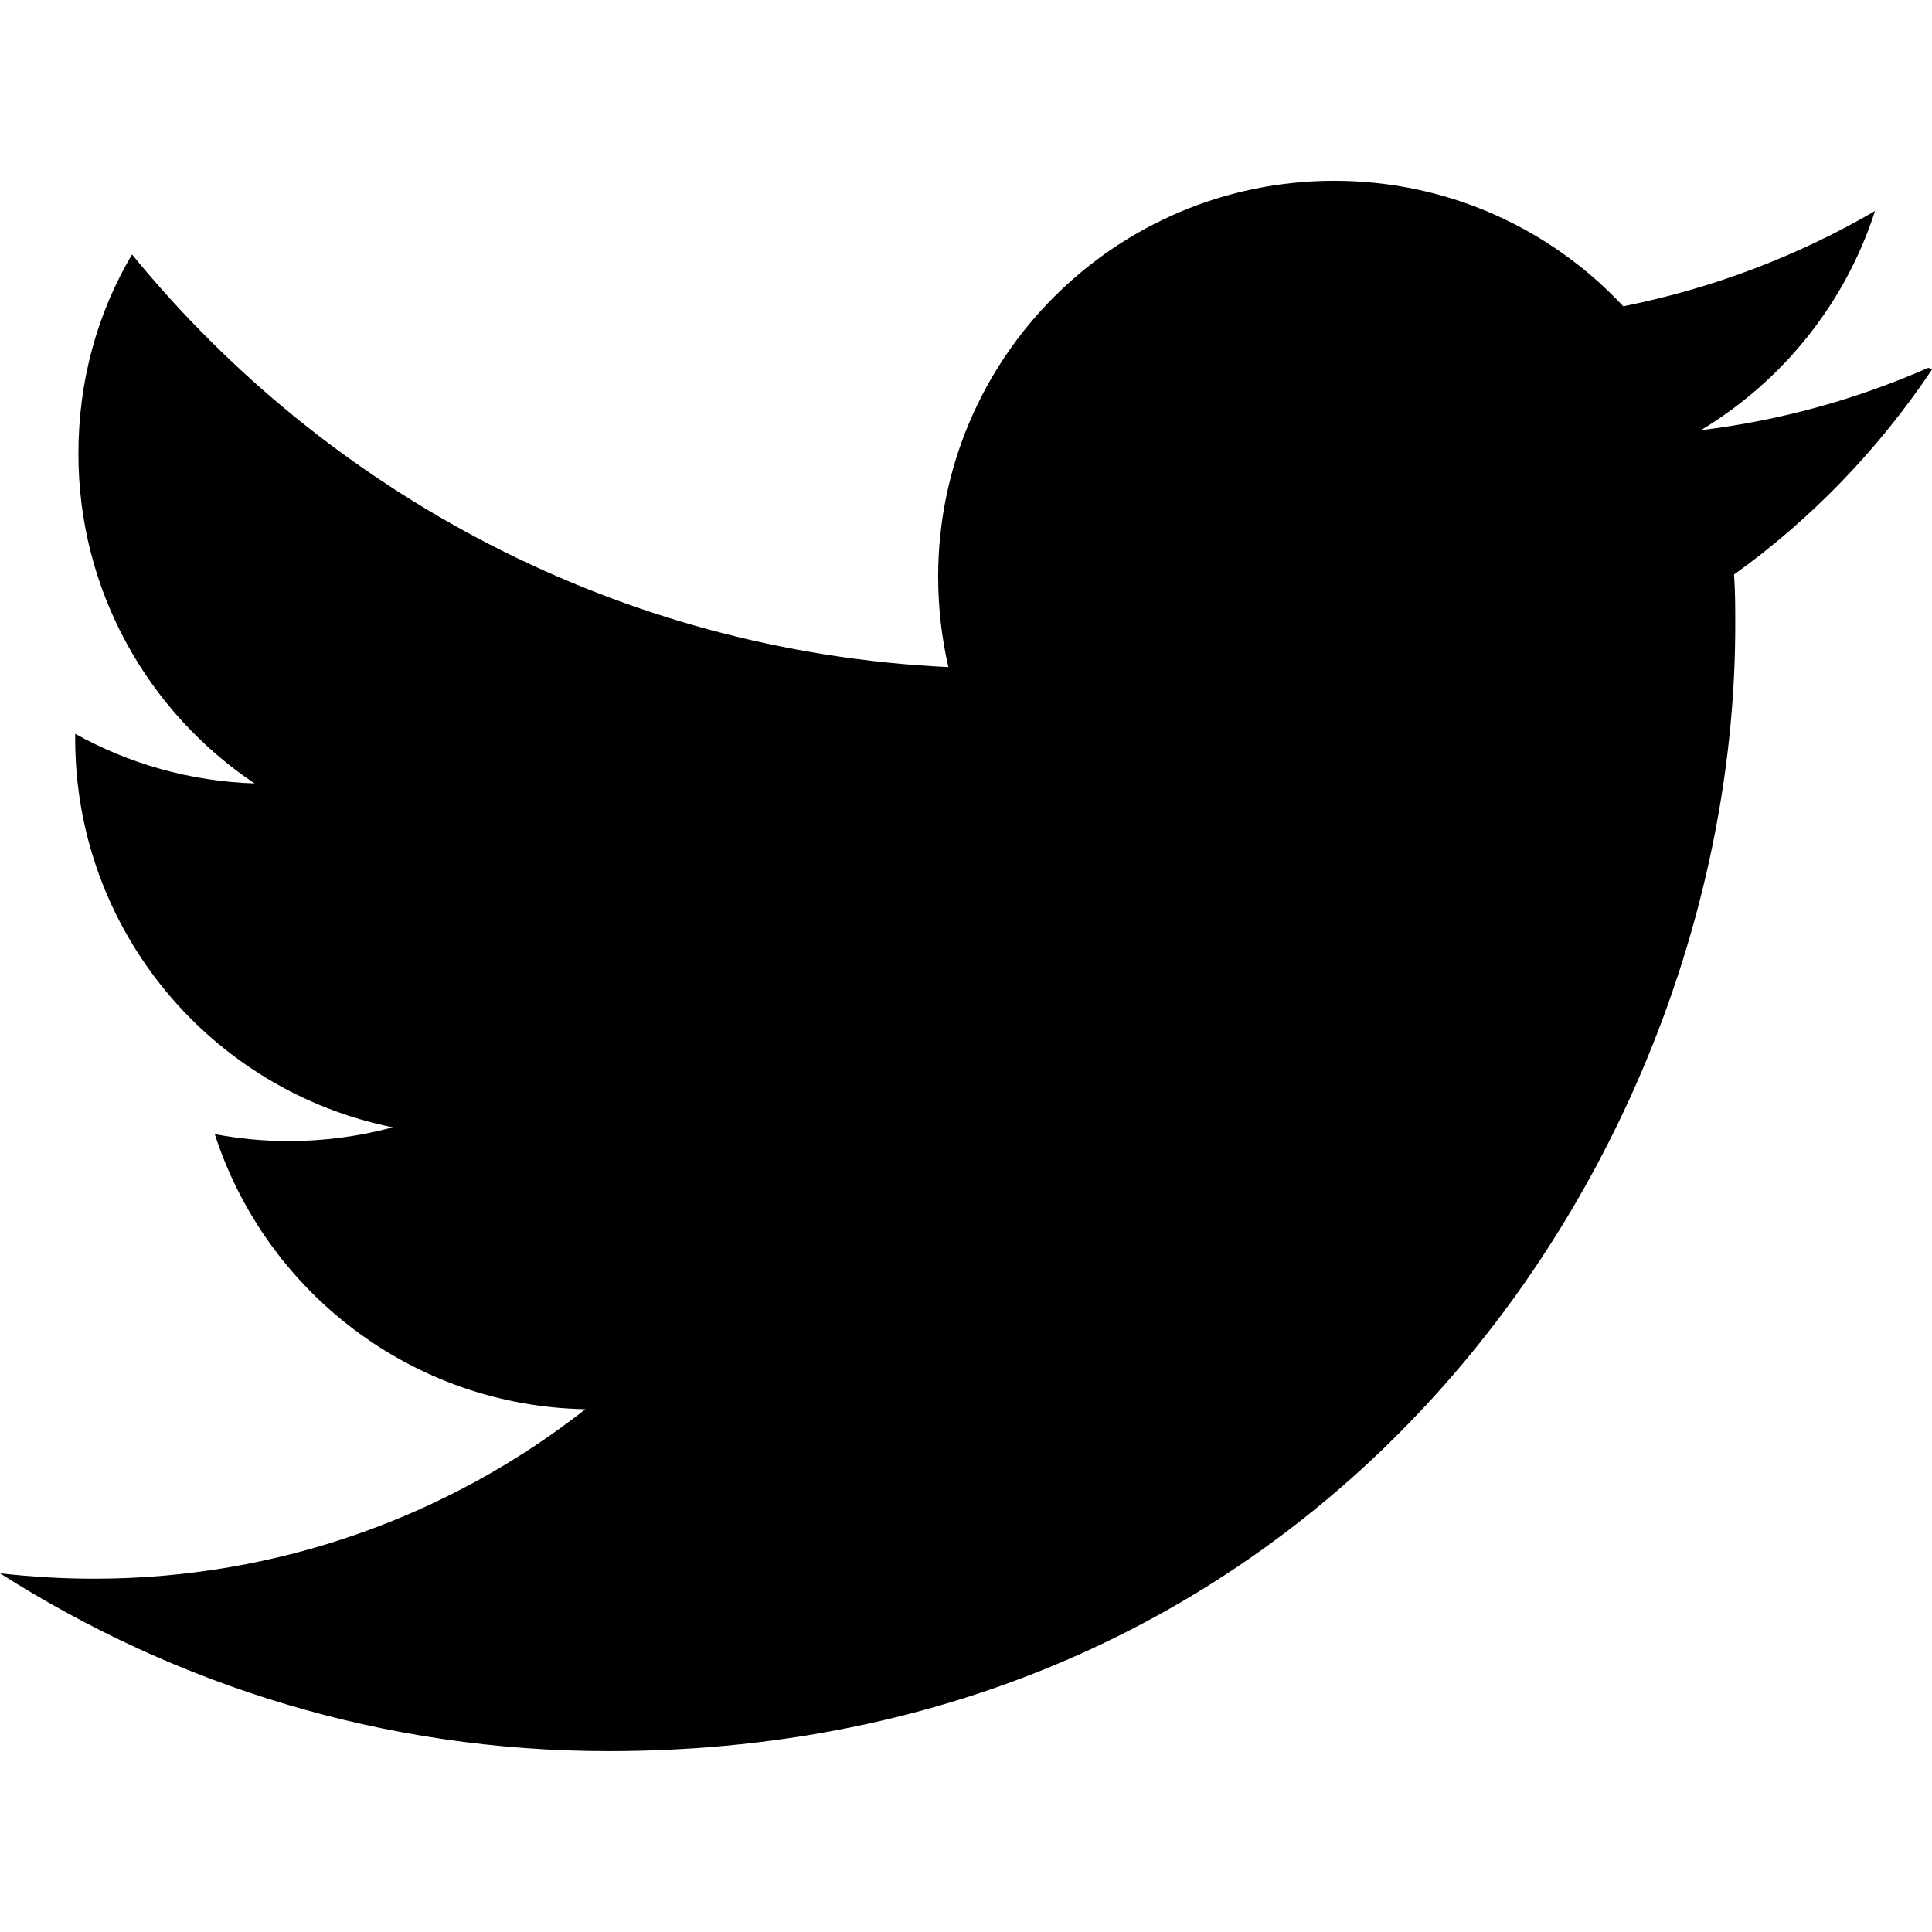
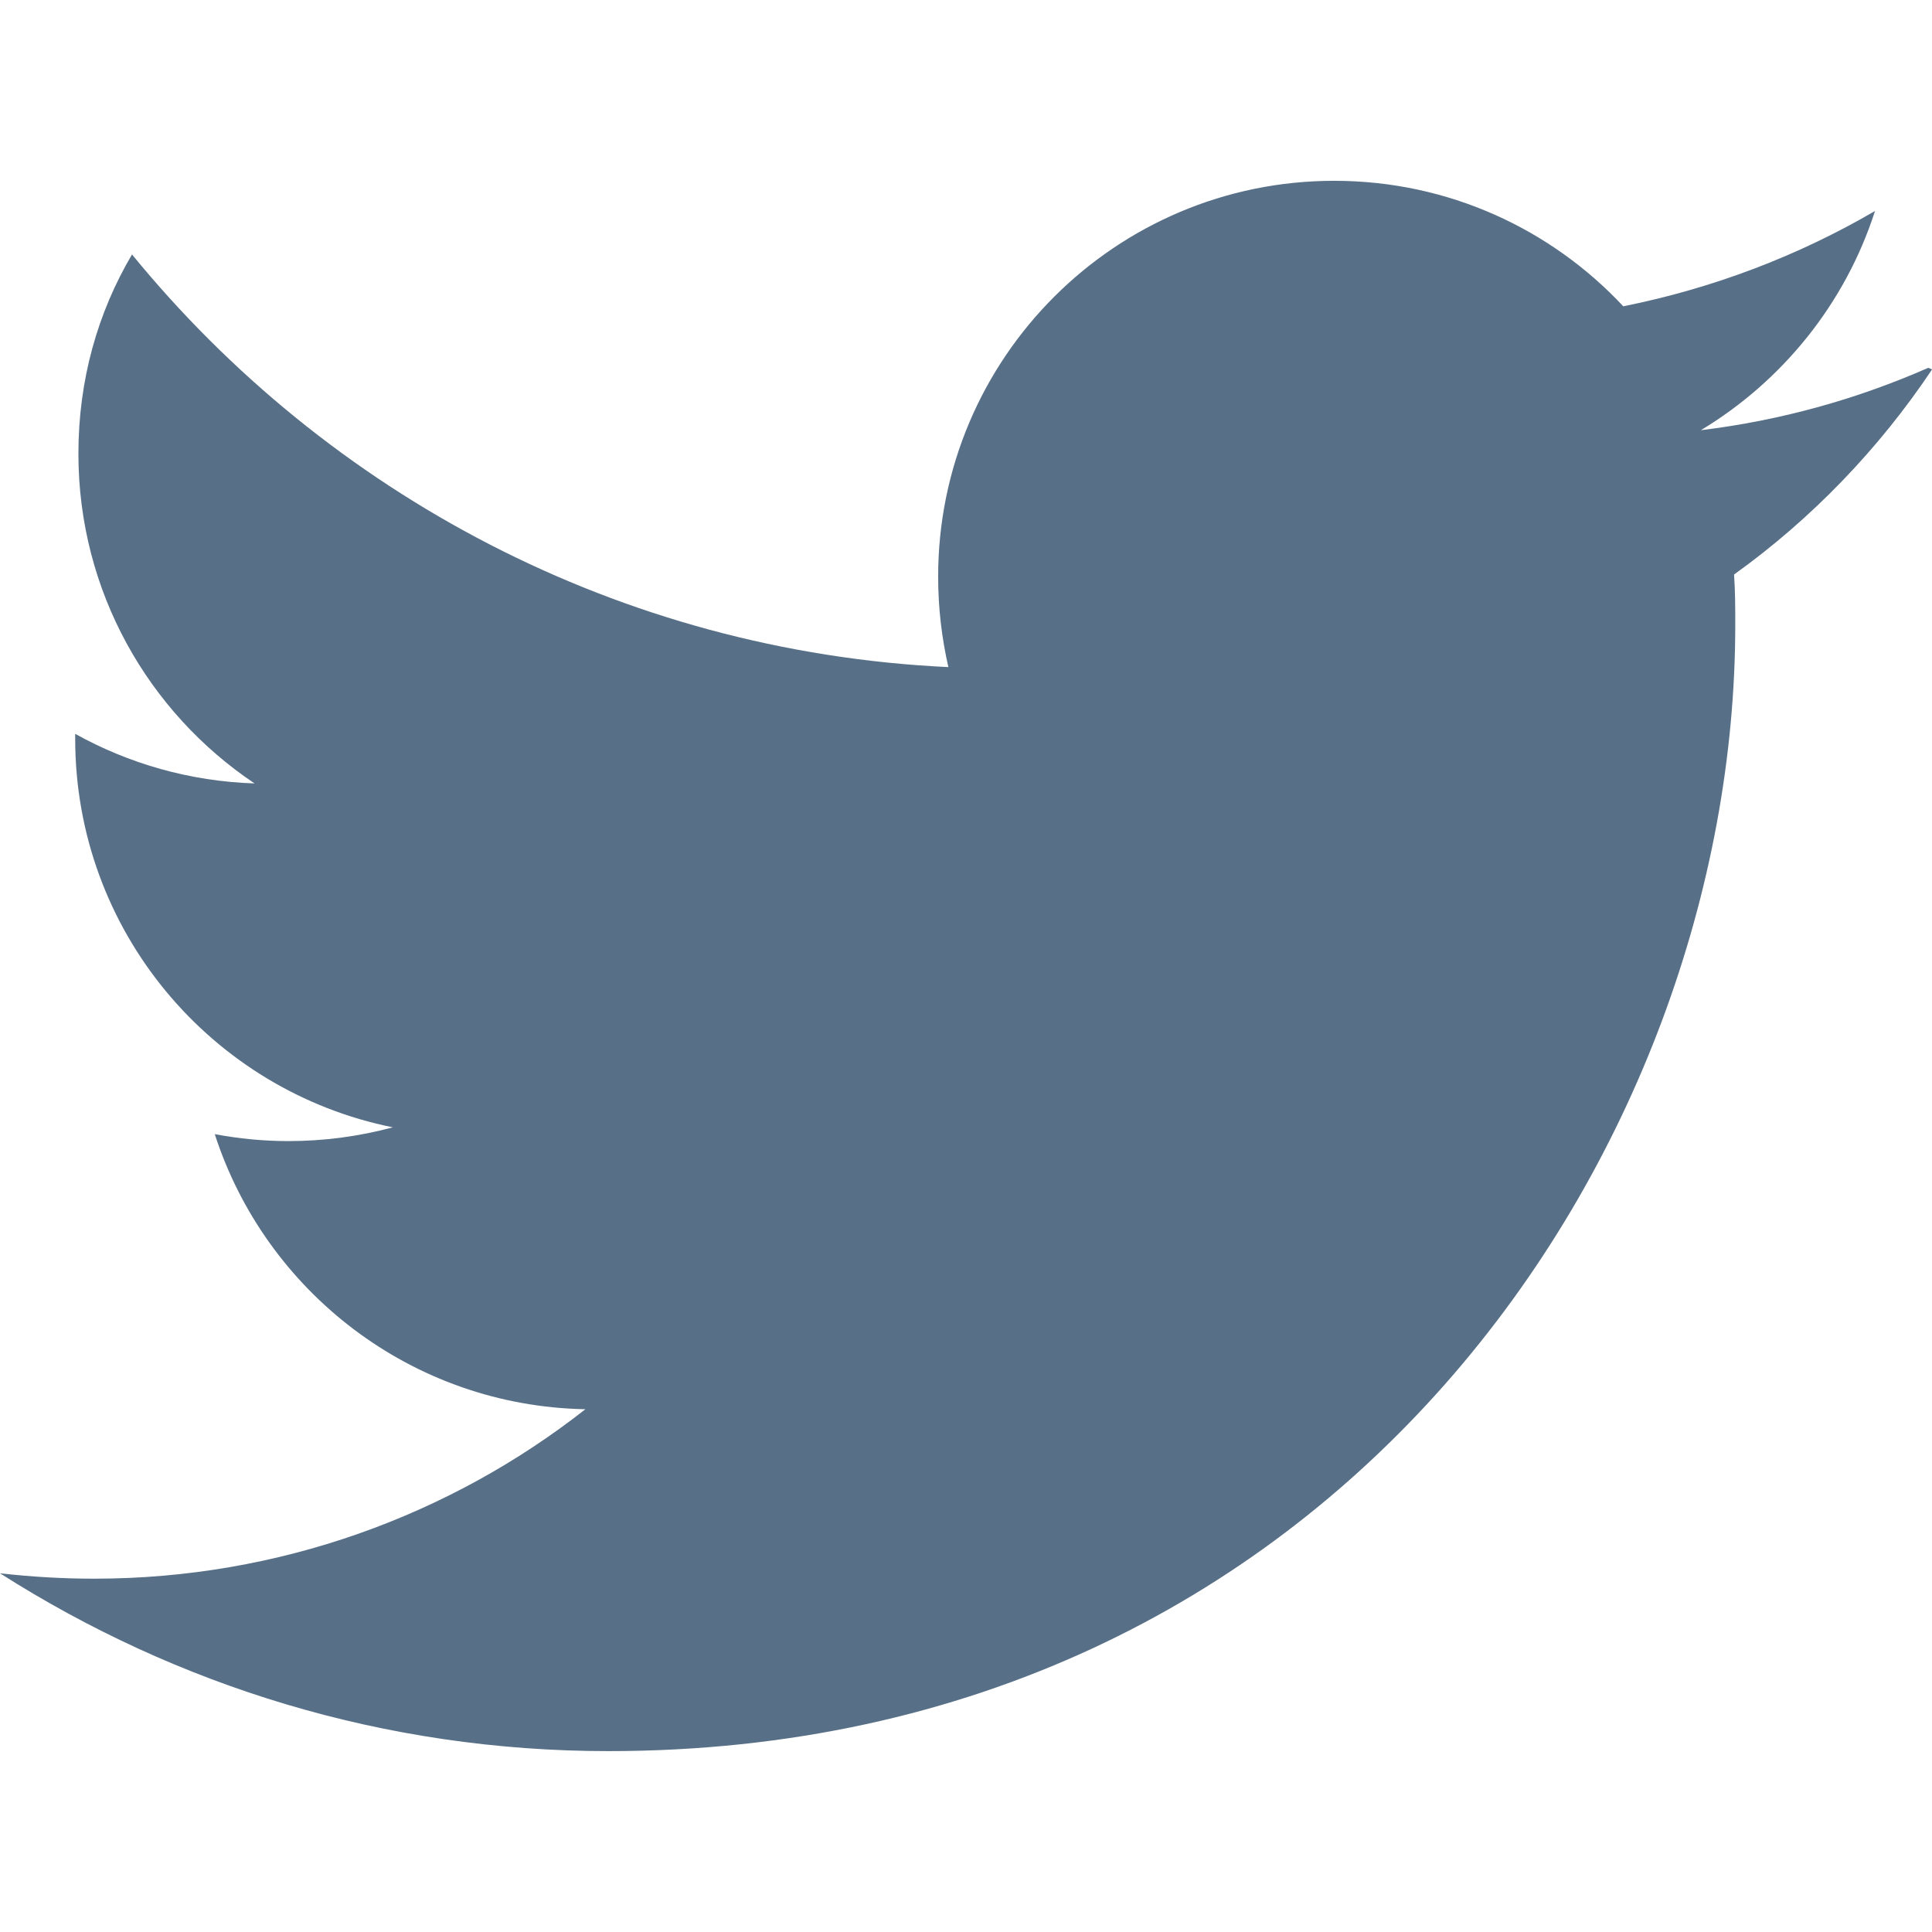
<svg xmlns="http://www.w3.org/2000/svg" role="img" viewBox="0 0 24 24">
-   <path d="M23.954 4.569c-.885.389-1.83.654-2.825.775 1.014-.611 1.794-1.574 2.163-2.723-.951.555-2.005.959-3.127 1.184-.896-.959-2.173-1.559-3.591-1.559-2.717 0-4.92 2.203-4.92 4.917 0 .39.045.765.127 1.124C7.691 8.094 4.066 6.13 1.64 3.161c-.427.722-.666 1.561-.666 2.475 0 1.71.87 3.213 2.188 4.096-.807-.026-1.566-.248-2.228-.616v.061c0 2.385 1.693 4.374 3.946 4.827-.413.111-.849.171-1.296.171-.314 0-.615-.03-.916-.086.631 1.953 2.445 3.377 4.604 3.417-1.68 1.319-3.809 2.105-6.102 2.105-.39 0-.779-.023-1.17-.067 2.189 1.394 4.768 2.209 7.557 2.209 9.054 0 13.999-7.496 13.999-13.986 0-.209 0-.42-.015-.63.961-.689 1.8-1.56 2.46-2.548l-.047-.02z" />
+   <g fill="rgb(88, 112, 135)">
+     <path d="M23.954 4.569c-.885.389-1.83.654-2.825.775 1.014-.611 1.794-1.574 2.163-2.723-.951.555-2.005.959-3.127 1.184-.896-.959-2.173-1.559-3.591-1.559-2.717 0-4.92 2.203-4.92 4.917 0 .39.045.765.127 1.124C7.691 8.094 4.066 6.13 1.64 3.161c-.427.722-.666 1.561-.666 2.475 0 1.71.87 3.213 2.188 4.096-.807-.026-1.566-.248-2.228-.616v.061c0 2.385 1.693 4.374 3.946 4.827-.413.111-.849.171-1.296.171-.314 0-.615-.03-.916-.086.631 1.953 2.445 3.377 4.604 3.417-1.68 1.319-3.809 2.105-6.102 2.105-.39 0-.779-.023-1.17-.067 2.189 1.394 4.768 2.209 7.557 2.209 9.054 0 13.999-7.496 13.999-13.986 0-.209 0-.42-.015-.63.961-.689 1.8-1.56 2.46-2.548l-.047-.02z" />
+   </g>
</svg>
